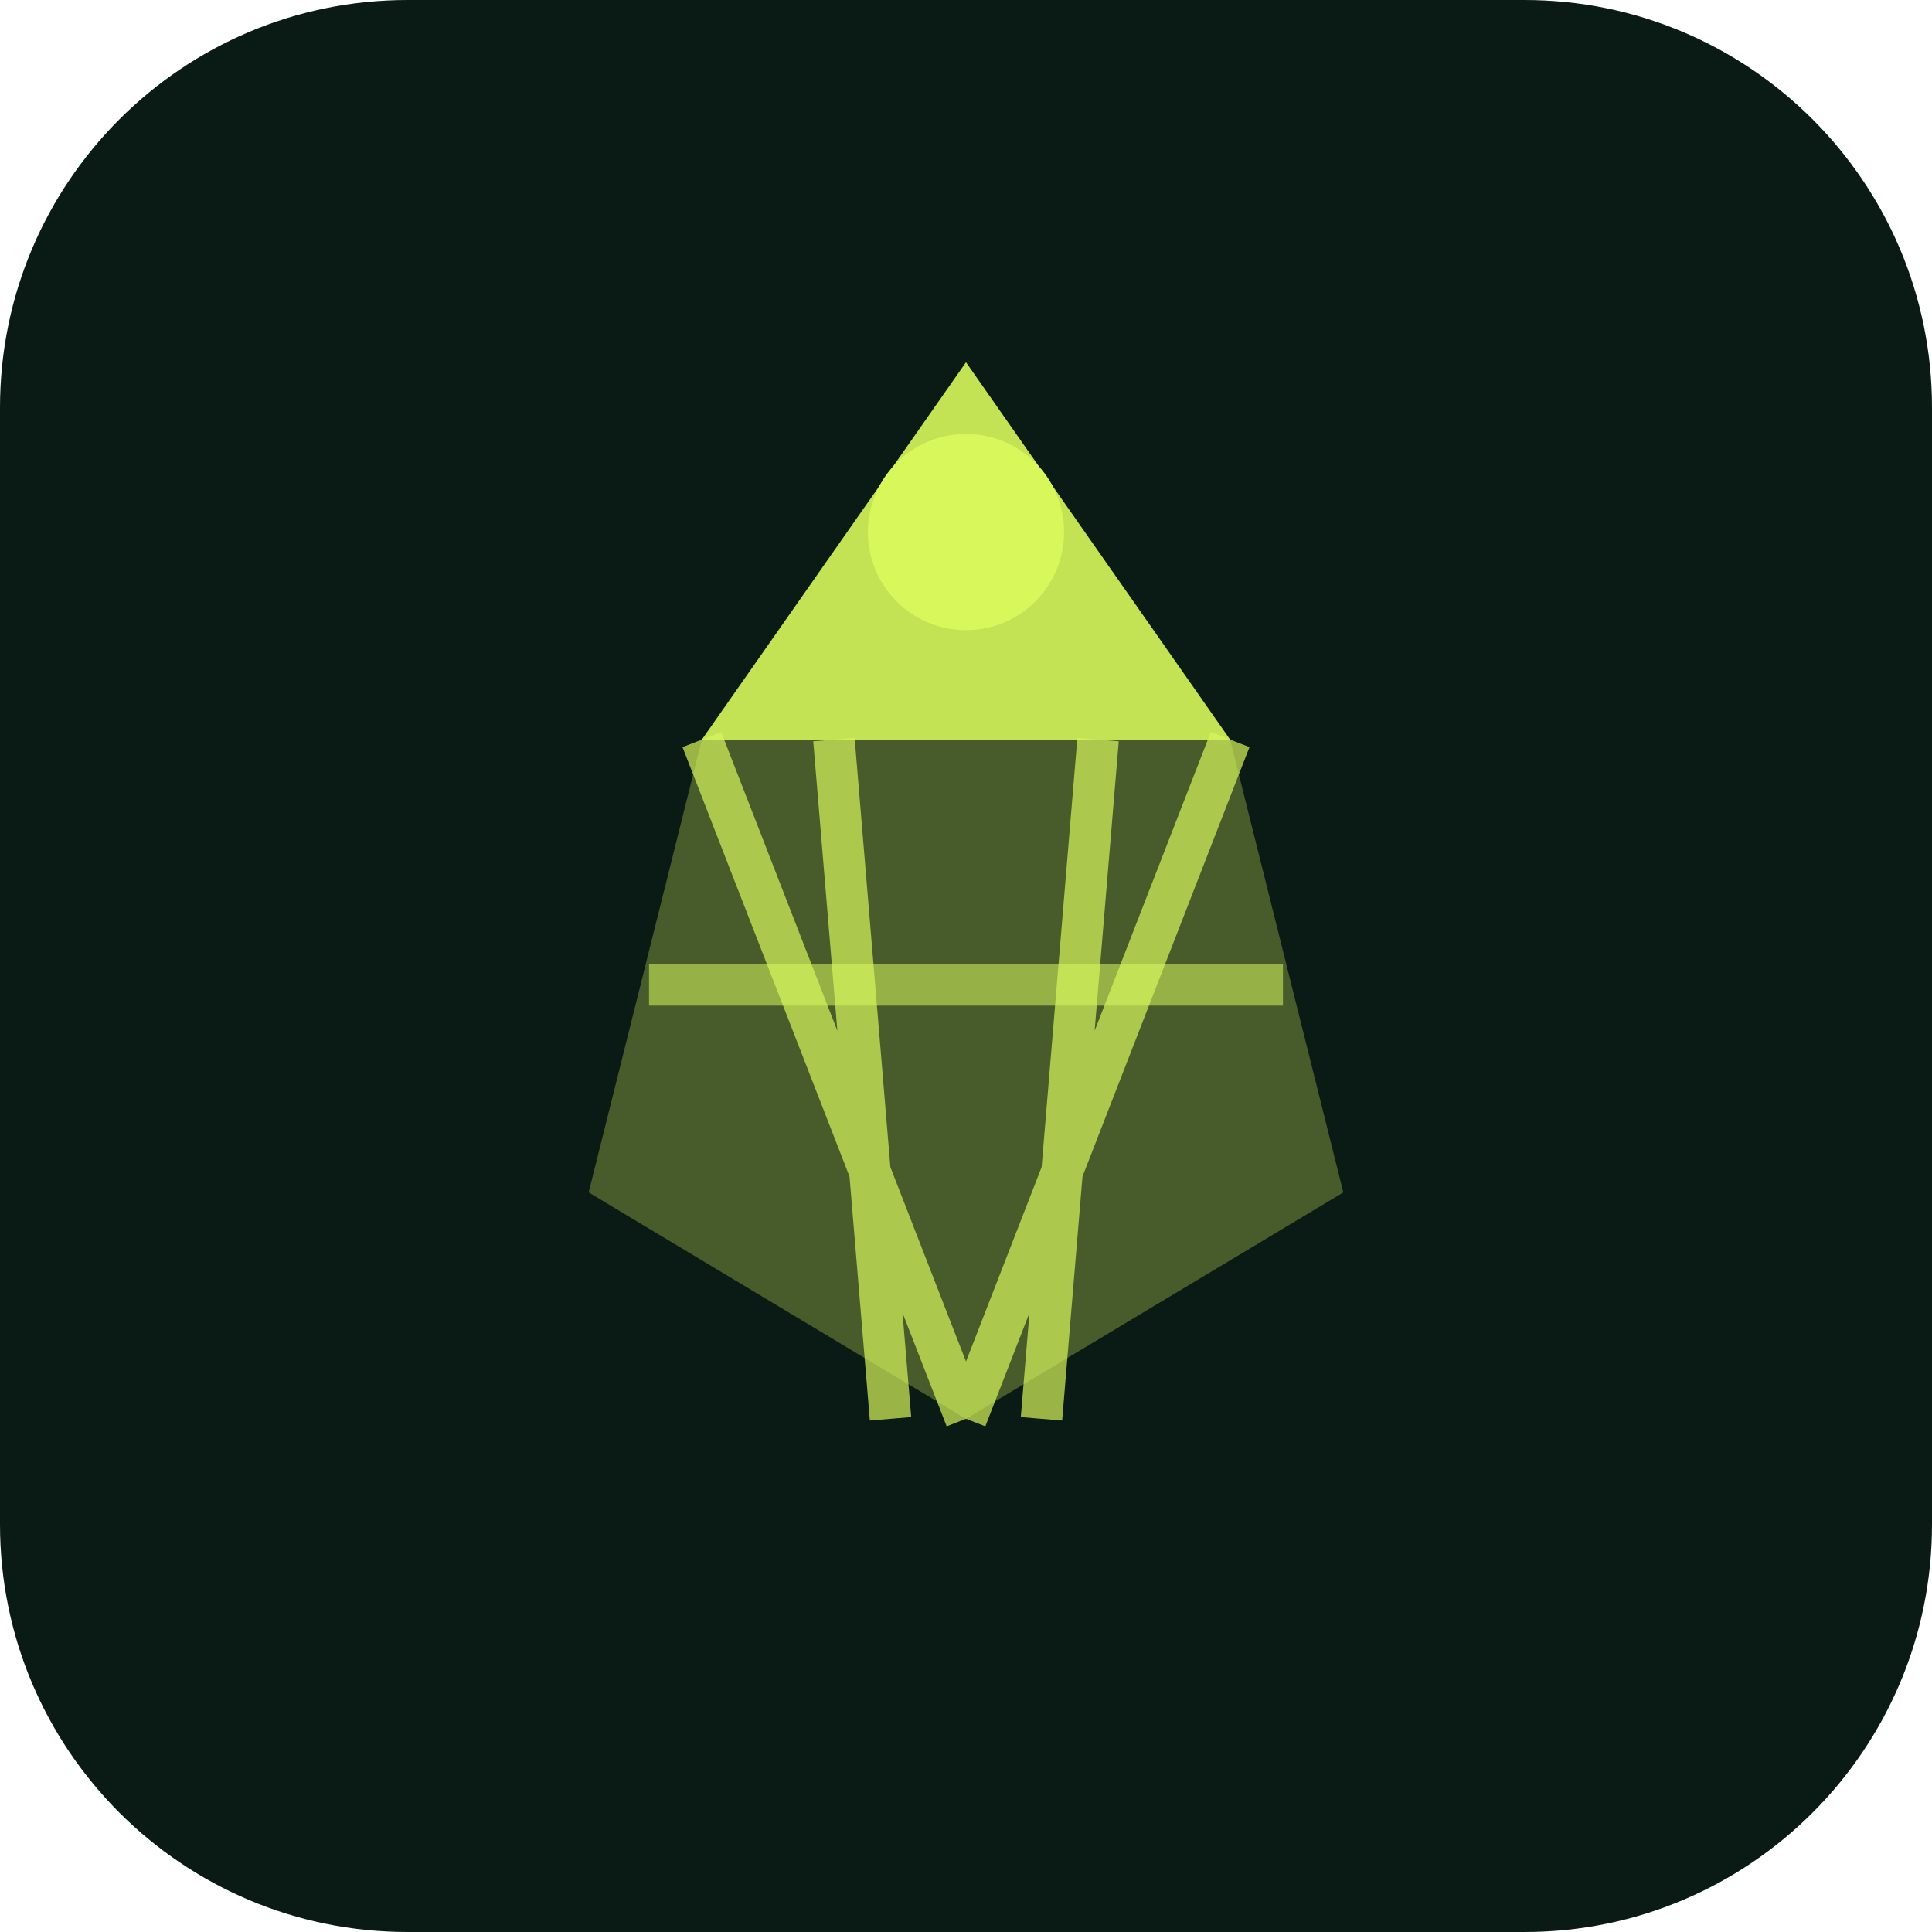
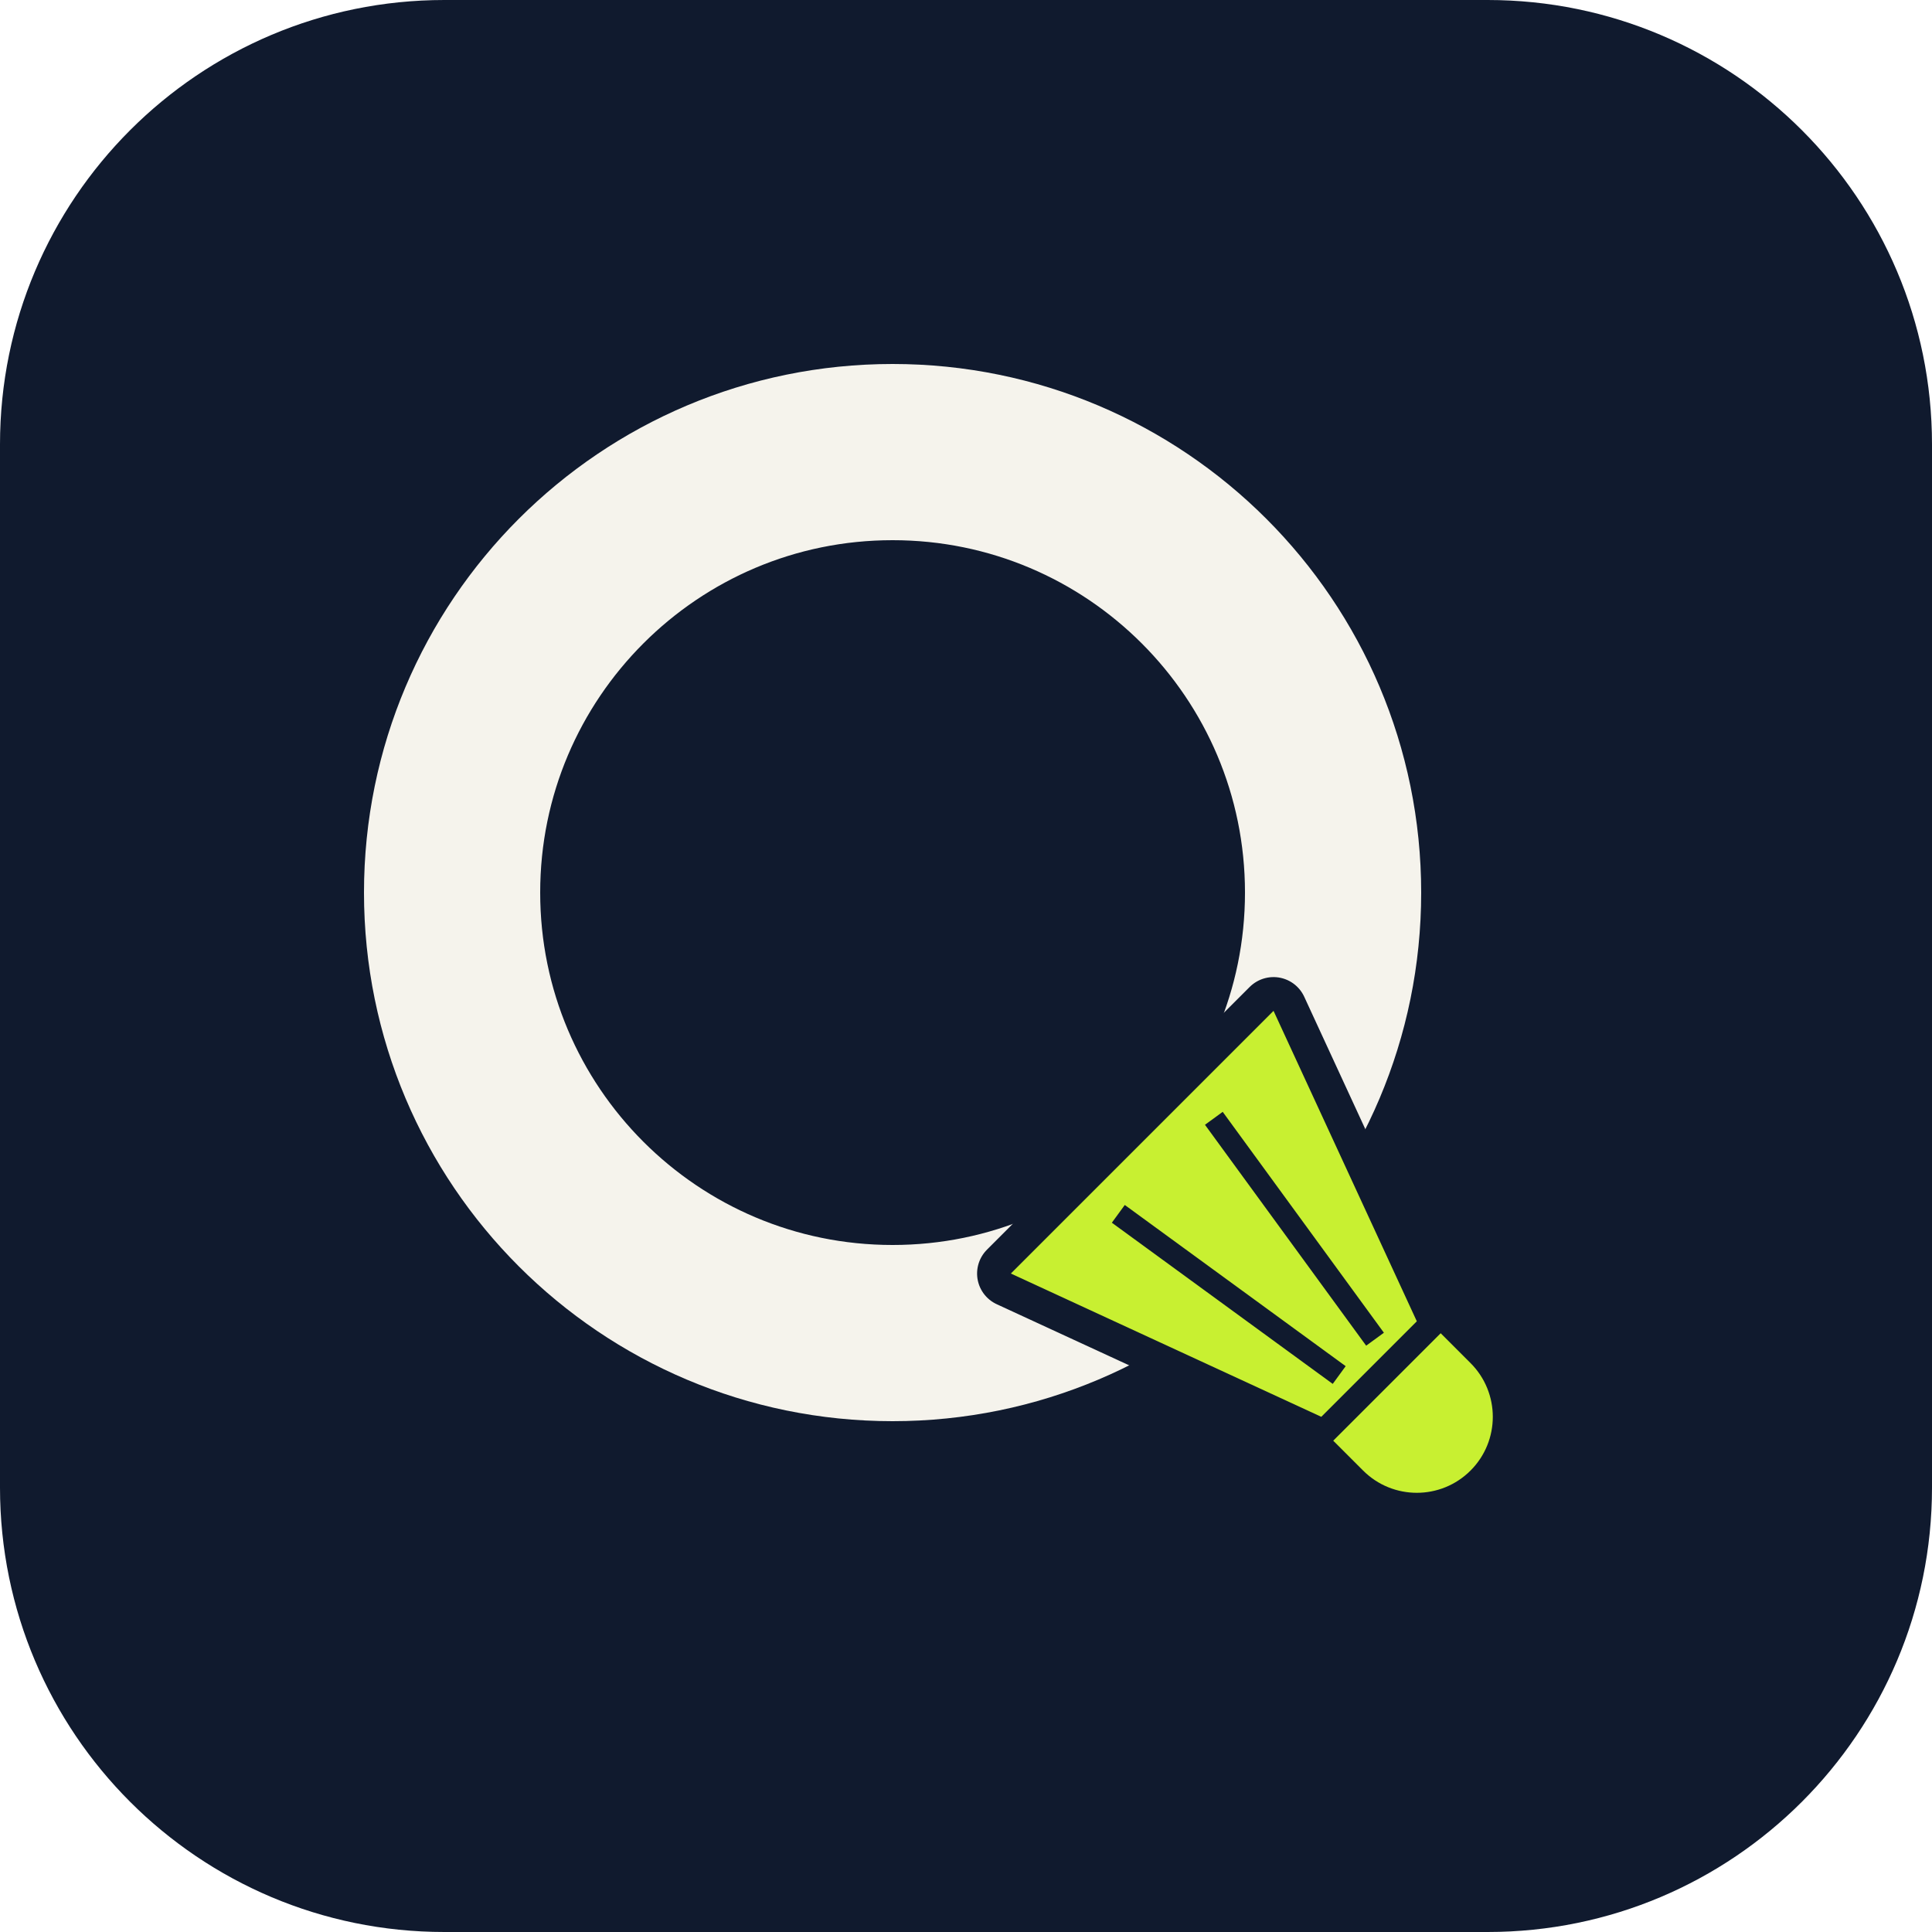
- <svg xmlns="http://www.w3.org/2000/svg" viewBox="0 0 512 512">
-   <rect width="512" height="512" rx="108" fill="#0A1A15" />
-   <g transform="translate(96 76) scale(10)" fill="#D7F75B">
-     <path d="M16 2 L23 12 H9 Z" opacity=".9" />
-     <path d="M9 12 L6 24 L16 30 L26 24 L23 12 Z" opacity=".3" />
-     <path d="M9 12 L16 30 M23 12 L16 30 M12.5 12 L14 30 M19.5 12 L18 30" stroke="#D7F75B" stroke-width="1.1" opacity=".7" fill="none" />
-     <path d="M7.6 18.5 H24.4" stroke="#D7F75B" stroke-width="1.1" opacity=".55" fill="none" />
-     <circle cx="16" cy="6.5" r="2.6" />
+ <svg xmlns="http://www.w3.org/2000/svg" viewBox="0 0 200 200">
+   <rect width="200" height="200" rx="46" fill="#101A2E" />
+   <g transform="translate(24 24) scale(0.76)">
+     <circle cx="90" cy="90" r="60" fill="none" stroke="#F5F3EC" stroke-width="24" />
+     <g transform="translate(124 124) rotate(45) scale(1.15)">
+       <g stroke="#101A2E" stroke-width="8" stroke-linejoin="round" fill="#101A2E">
+         <path d="M0,-22 L38,-8 L38,8 L0,22 Z" />
+         <path d="M41,-9 L46,-9 A9,9 0 0 1 46,9 L41,9 Z" />
+       </g>
+       <path d="M0,-22 L38,-8 L38,8 L0,22 Z" fill="#C8F031" />
+       <path d="M4,-8 L36,-3 M4,8 L36,3" stroke="#101A2E" stroke-width="2.6" fill="none" />
+       <path d="M41,-9 L46,-9 A9,9 0 0 1 46,9 L41,9 Z" fill="#C8F031" />
+     </g>
  </g>
</svg>
